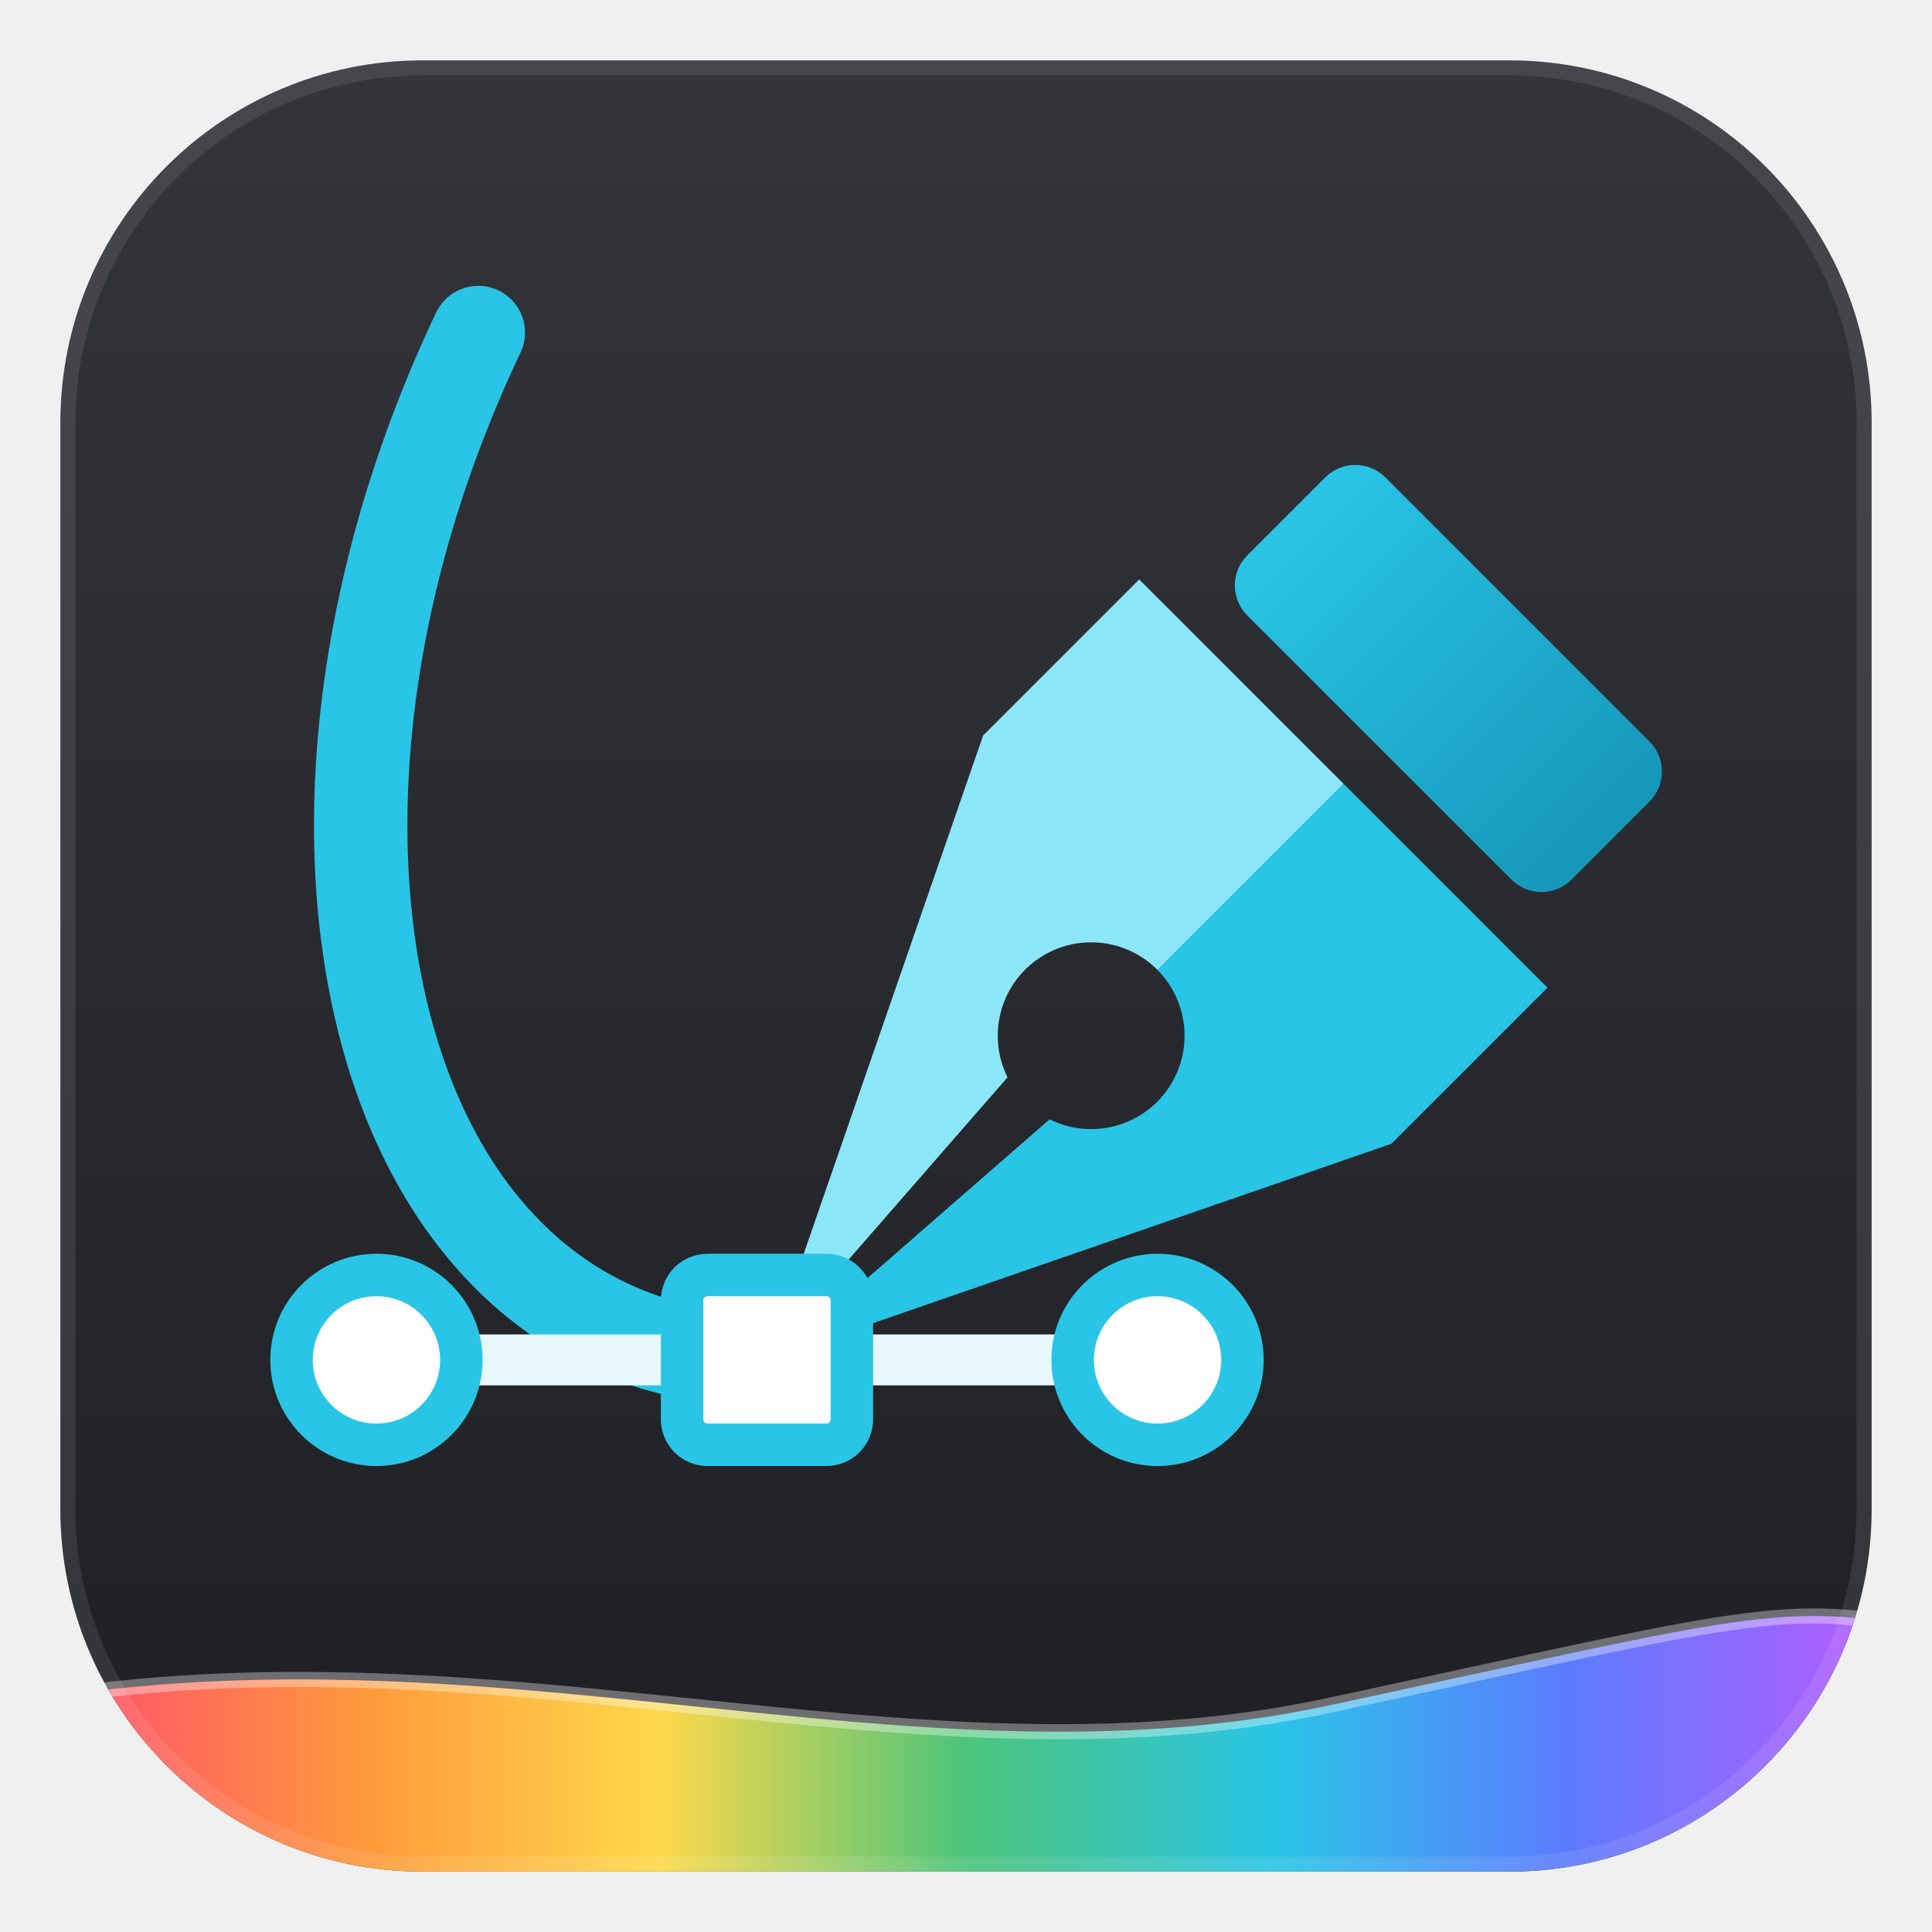
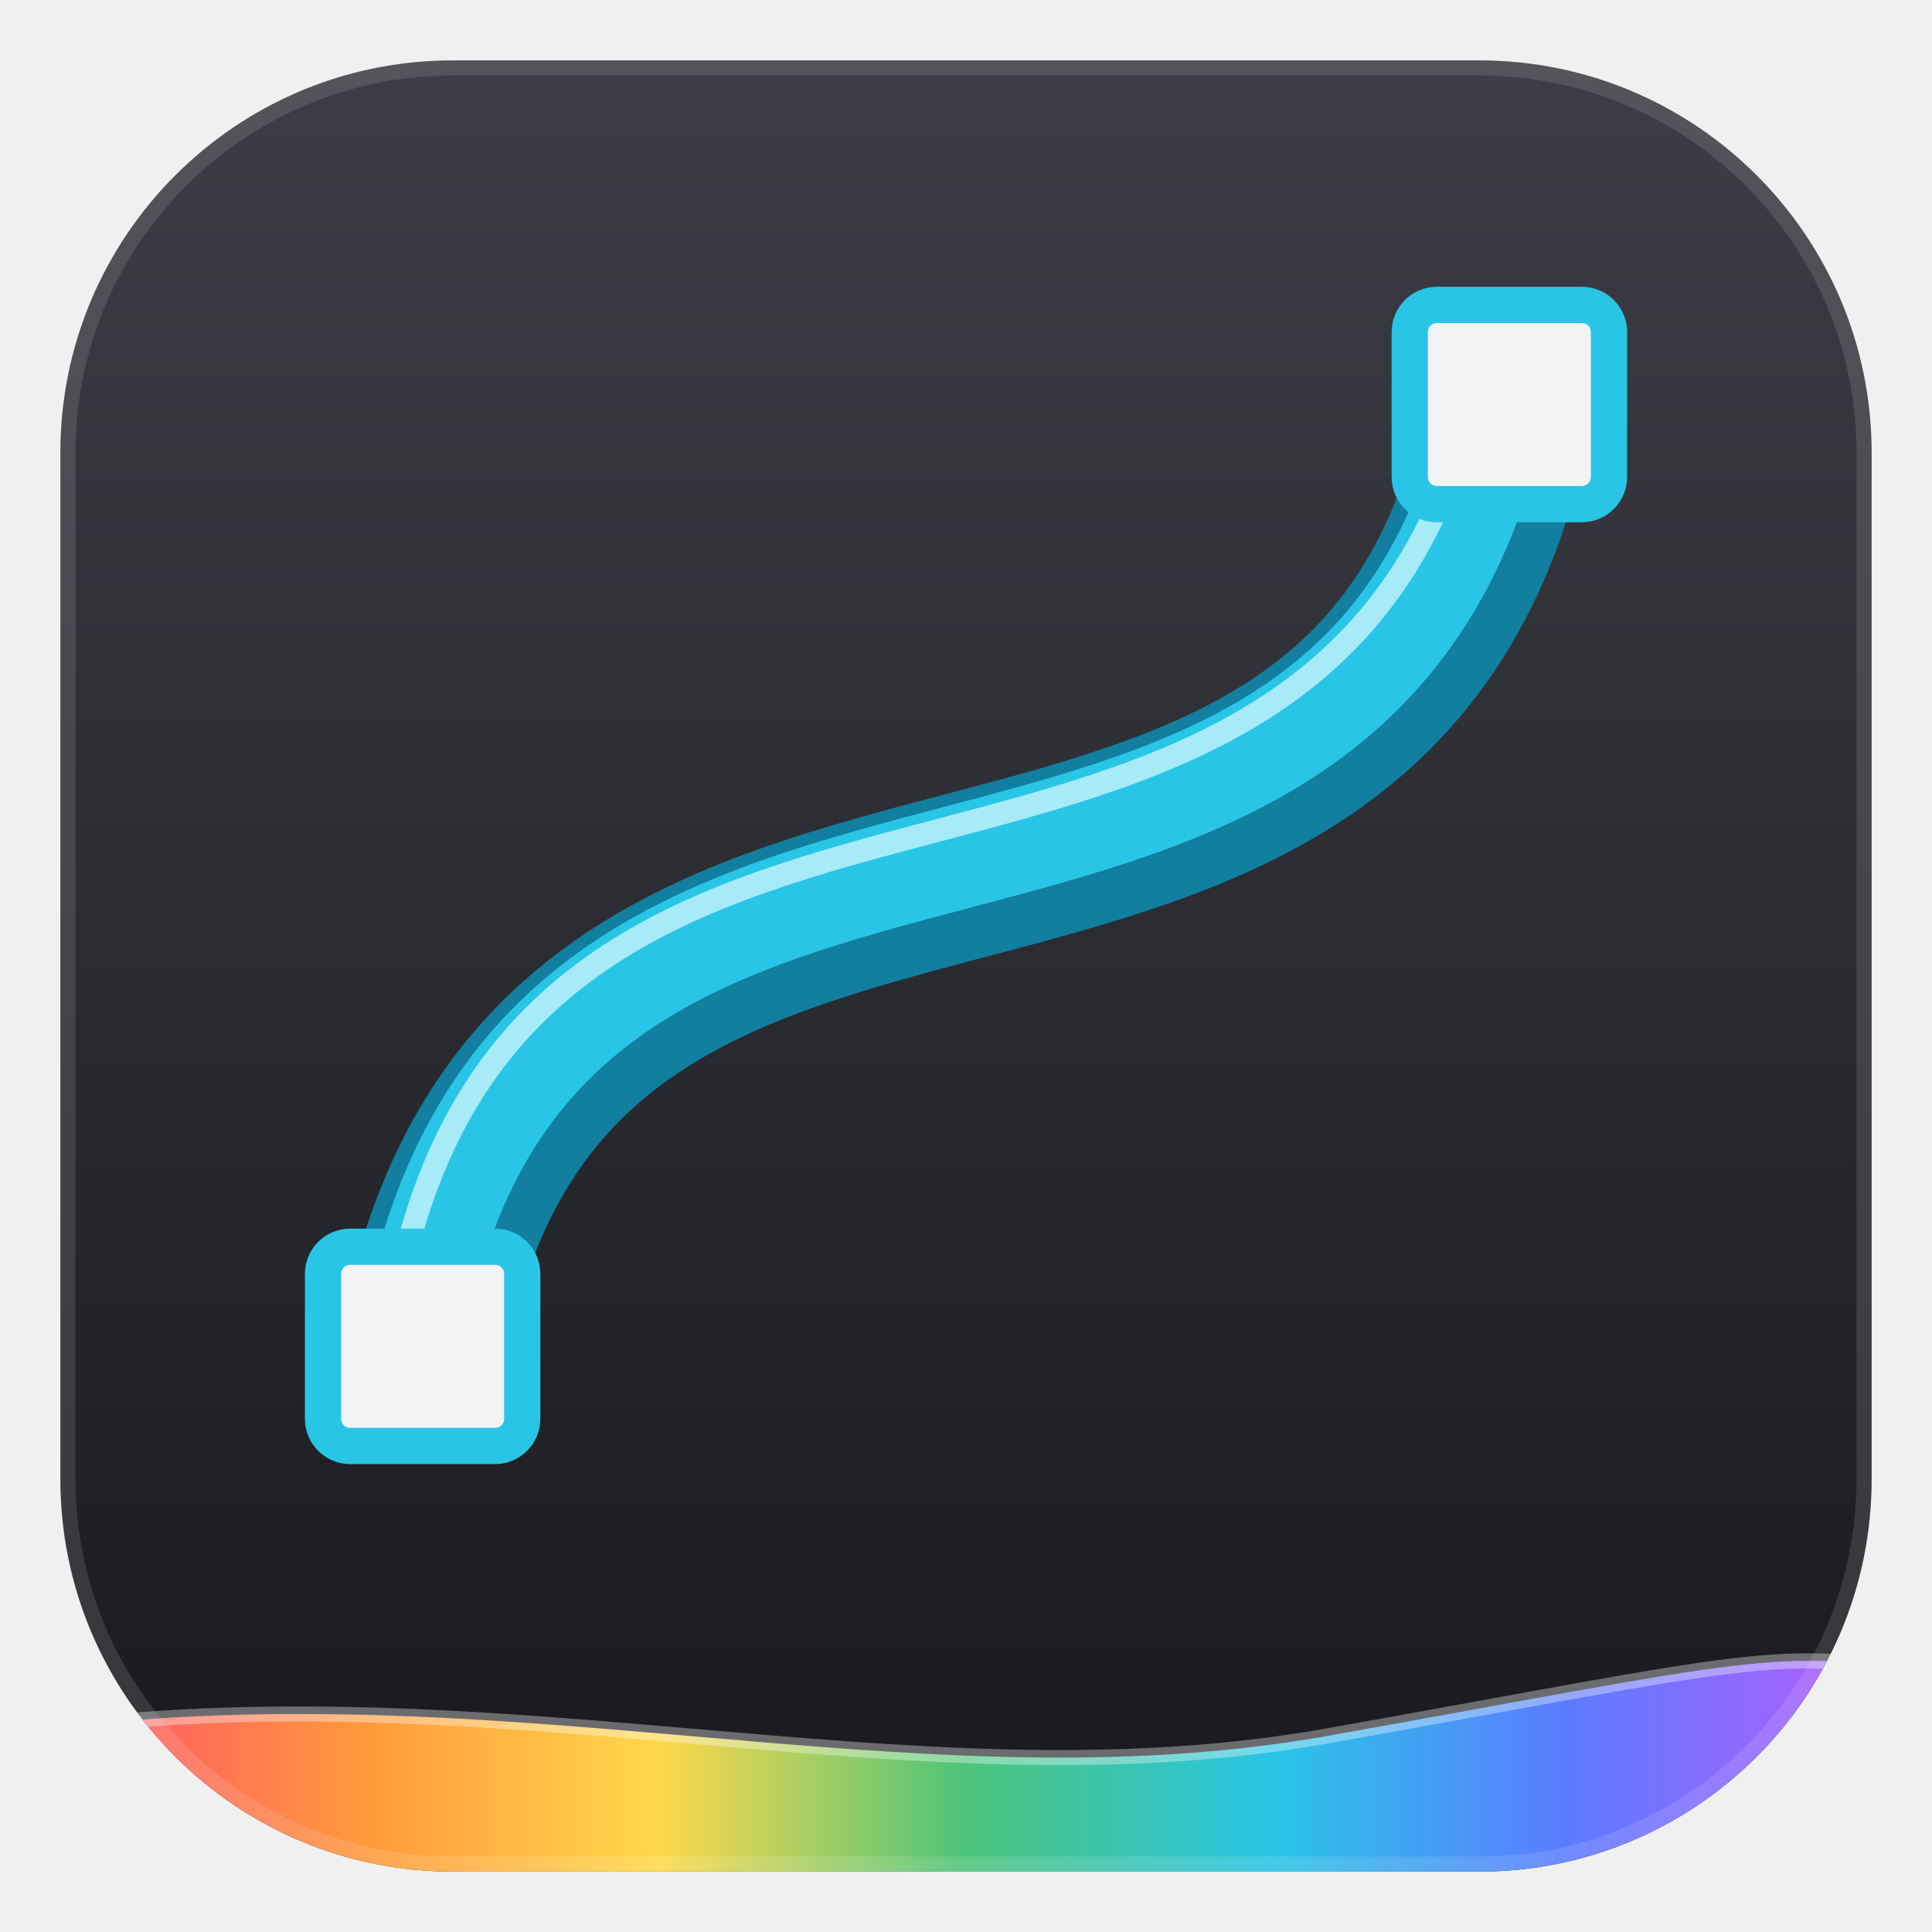
<svg xmlns="http://www.w3.org/2000/svg" version="1.1" width="256" height="256" viewBox="0 0 256 256">
  <defs>
    <linearGradient id="stilus-c-bg" x1="0" y1="0" x2="0" y2="1">
-       <stop offset="0" stop-color="#34353B" />
-       <stop offset="1" stop-color="#1E1F23" />
+       <stop offset="0" stop-color="#3D3E45" />
+       <stop offset="1" stop-color="#18191D" />
    </linearGradient>
    <linearGradient id="stilus-c-spec" x1="8" y1="0" x2="248" y2="0" gradientUnits="userSpaceOnUse">
-       <stop offset="0" stop-color="#FF4D6D" />
+       <stop offset="0.00" stop-color="#FF4D6D" />
      <stop offset="0.17" stop-color="#FF9A3C" />
      <stop offset="0.33" stop-color="#FFD84A" />
-       <stop offset="0.5" stop-color="#4CC47A" />
+       <stop offset="0.50" stop-color="#4CC47A" />
      <stop offset="0.67" stop-color="#29C5E6" />
      <stop offset="0.83" stop-color="#5B7CFF" />
-       <stop offset="1" stop-color="#B45CFF" />
+       <stop offset="1.00" stop-color="#B45CFF" />
    </linearGradient>
    <clipPath id="stilus-c-clip">
-       <rect x="8" y="8" width="240" height="240" rx="48" />
+       <rect x="8" y="8" width="240" height="240" rx="52" />
    </clipPath>
-     <linearGradient id="stilus-c-nib" x1="0" y1="0" x2="1" y2="0">
-       <stop offset="0" stop-color="#8BE6F7" />
-       <stop offset="0.5" stop-color="#8BE6F7" />
-       <stop offset="0.5" stop-color="#29C5E6" />
-       <stop offset="1" stop-color="#29C5E6" />
-     </linearGradient>
-     <linearGradient id="stilus-c-col" x1="0" y1="0" x2="1" y2="0">
-       <stop offset="0" stop-color="#29C5E6" />
-       <stop offset="1" stop-color="#1597BA" />
-     </linearGradient>
  </defs>
-   <rect x="8" y="8" width="240" height="240" rx="48" fill="url(#stilus-c-bg)" />
+   <rect x="8" y="8" width="240" height="240" rx="52" fill="url(#stilus-c-bg)" />
  <g clip-path="url(#stilus-c-clip)">
-     <path d="M0 226C64 214 120 238 176 226S236 212 256 216V256H0Z" fill="url(#stilus-c-spec)" />
-     <path d="M0 226C64 214 120 238 176 226S236 212 256 216" fill="none" stroke="#FFFFFF" stroke-opacity=".35" stroke-width="2" />
+     <path d="M0 230C64 220 120 240 176 230S236 218 256 222V256H0Z" fill="url(#stilus-c-spec)" />
+     <path d="M0 230C64 220 120 240 176 230S236 218 256 222" fill="none" stroke="#FFFFFF" stroke-opacity=".35" stroke-width="2" />
  </g>
-   <rect x="9" y="9" width="238" height="238" rx="47" fill="none" stroke="#FFFFFF" stroke-opacity=".09" stroke-width="2" />
-   <g transform="translate(128 116) scale(1.125) translate(-127.44 -125.94)">
-     <path d="M70 62C42 121 58 183 104 183" fill="none" stroke="#29C5E6" stroke-width="11" stroke-linecap="round" />
-     <path d="M58 183L150 183" stroke="#E8F9FD" stroke-width="6" stroke-linecap="round" />
-     <g transform="translate(104 183) rotate(45) scale(1)">
-       <path d="M0 0L34 -70L34 -96L-34 -96L-34 -70ZM-3.5 -43.57A11 11 0 1 1 3.5 -43.57L1.2 -10L-1.2 -10Z" fill="url(#stilus-c-nib)" fill-rule="evenodd" />
-       <rect x="-27" y="-125" width="54" height="23" rx="5" fill="url(#stilus-c-col)" />
-     </g>
-     <circle cx="58" cy="183" r="10" fill="#FFFFFF" stroke="#29C5E6" stroke-width="5" />
-     <circle cx="150" cy="183" r="10" fill="#FFFFFF" stroke="#29C5E6" stroke-width="5" />
-     <rect x="94" y="173" width="20" height="20" rx="3" fill="#FFFFFF" stroke="#29C5E6" stroke-width="5" />
+   <rect x="9" y="9" width="238" height="238" rx="51" fill="none" stroke="#FFFFFF" stroke-opacity=".12" stroke-width="2" />
+   <g transform="translate(128 116) scale(1.2) translate(-128 -116)">
+     <path d="M68 168C82 92 174 140 188 64" fill="none" stroke="#127EA0" stroke-width="18.5" stroke-linecap="round" />
+     <path d="M68 168C82 92 174 140 188 64" fill="none" stroke="#29C5E6" stroke-width="11.5" stroke-linecap="round" transform="translate(-1 -2)" />
+     <path d="M68 168C82 92 174 140 188 64" fill="none" stroke="#C7F4FC" stroke-opacity=".8" stroke-width="2.5" stroke-linecap="round" transform="translate(-3 -5)" />
+     <rect x="57" y="157" width="22" height="22" rx="3" fill="#F2F3F5" stroke="#29C5E6" stroke-width="4" />
+     <rect x="177" y="53" width="22" height="22" rx="3" fill="#F2F3F5" stroke="#29C5E6" stroke-width="4" />
  </g>
</svg>
